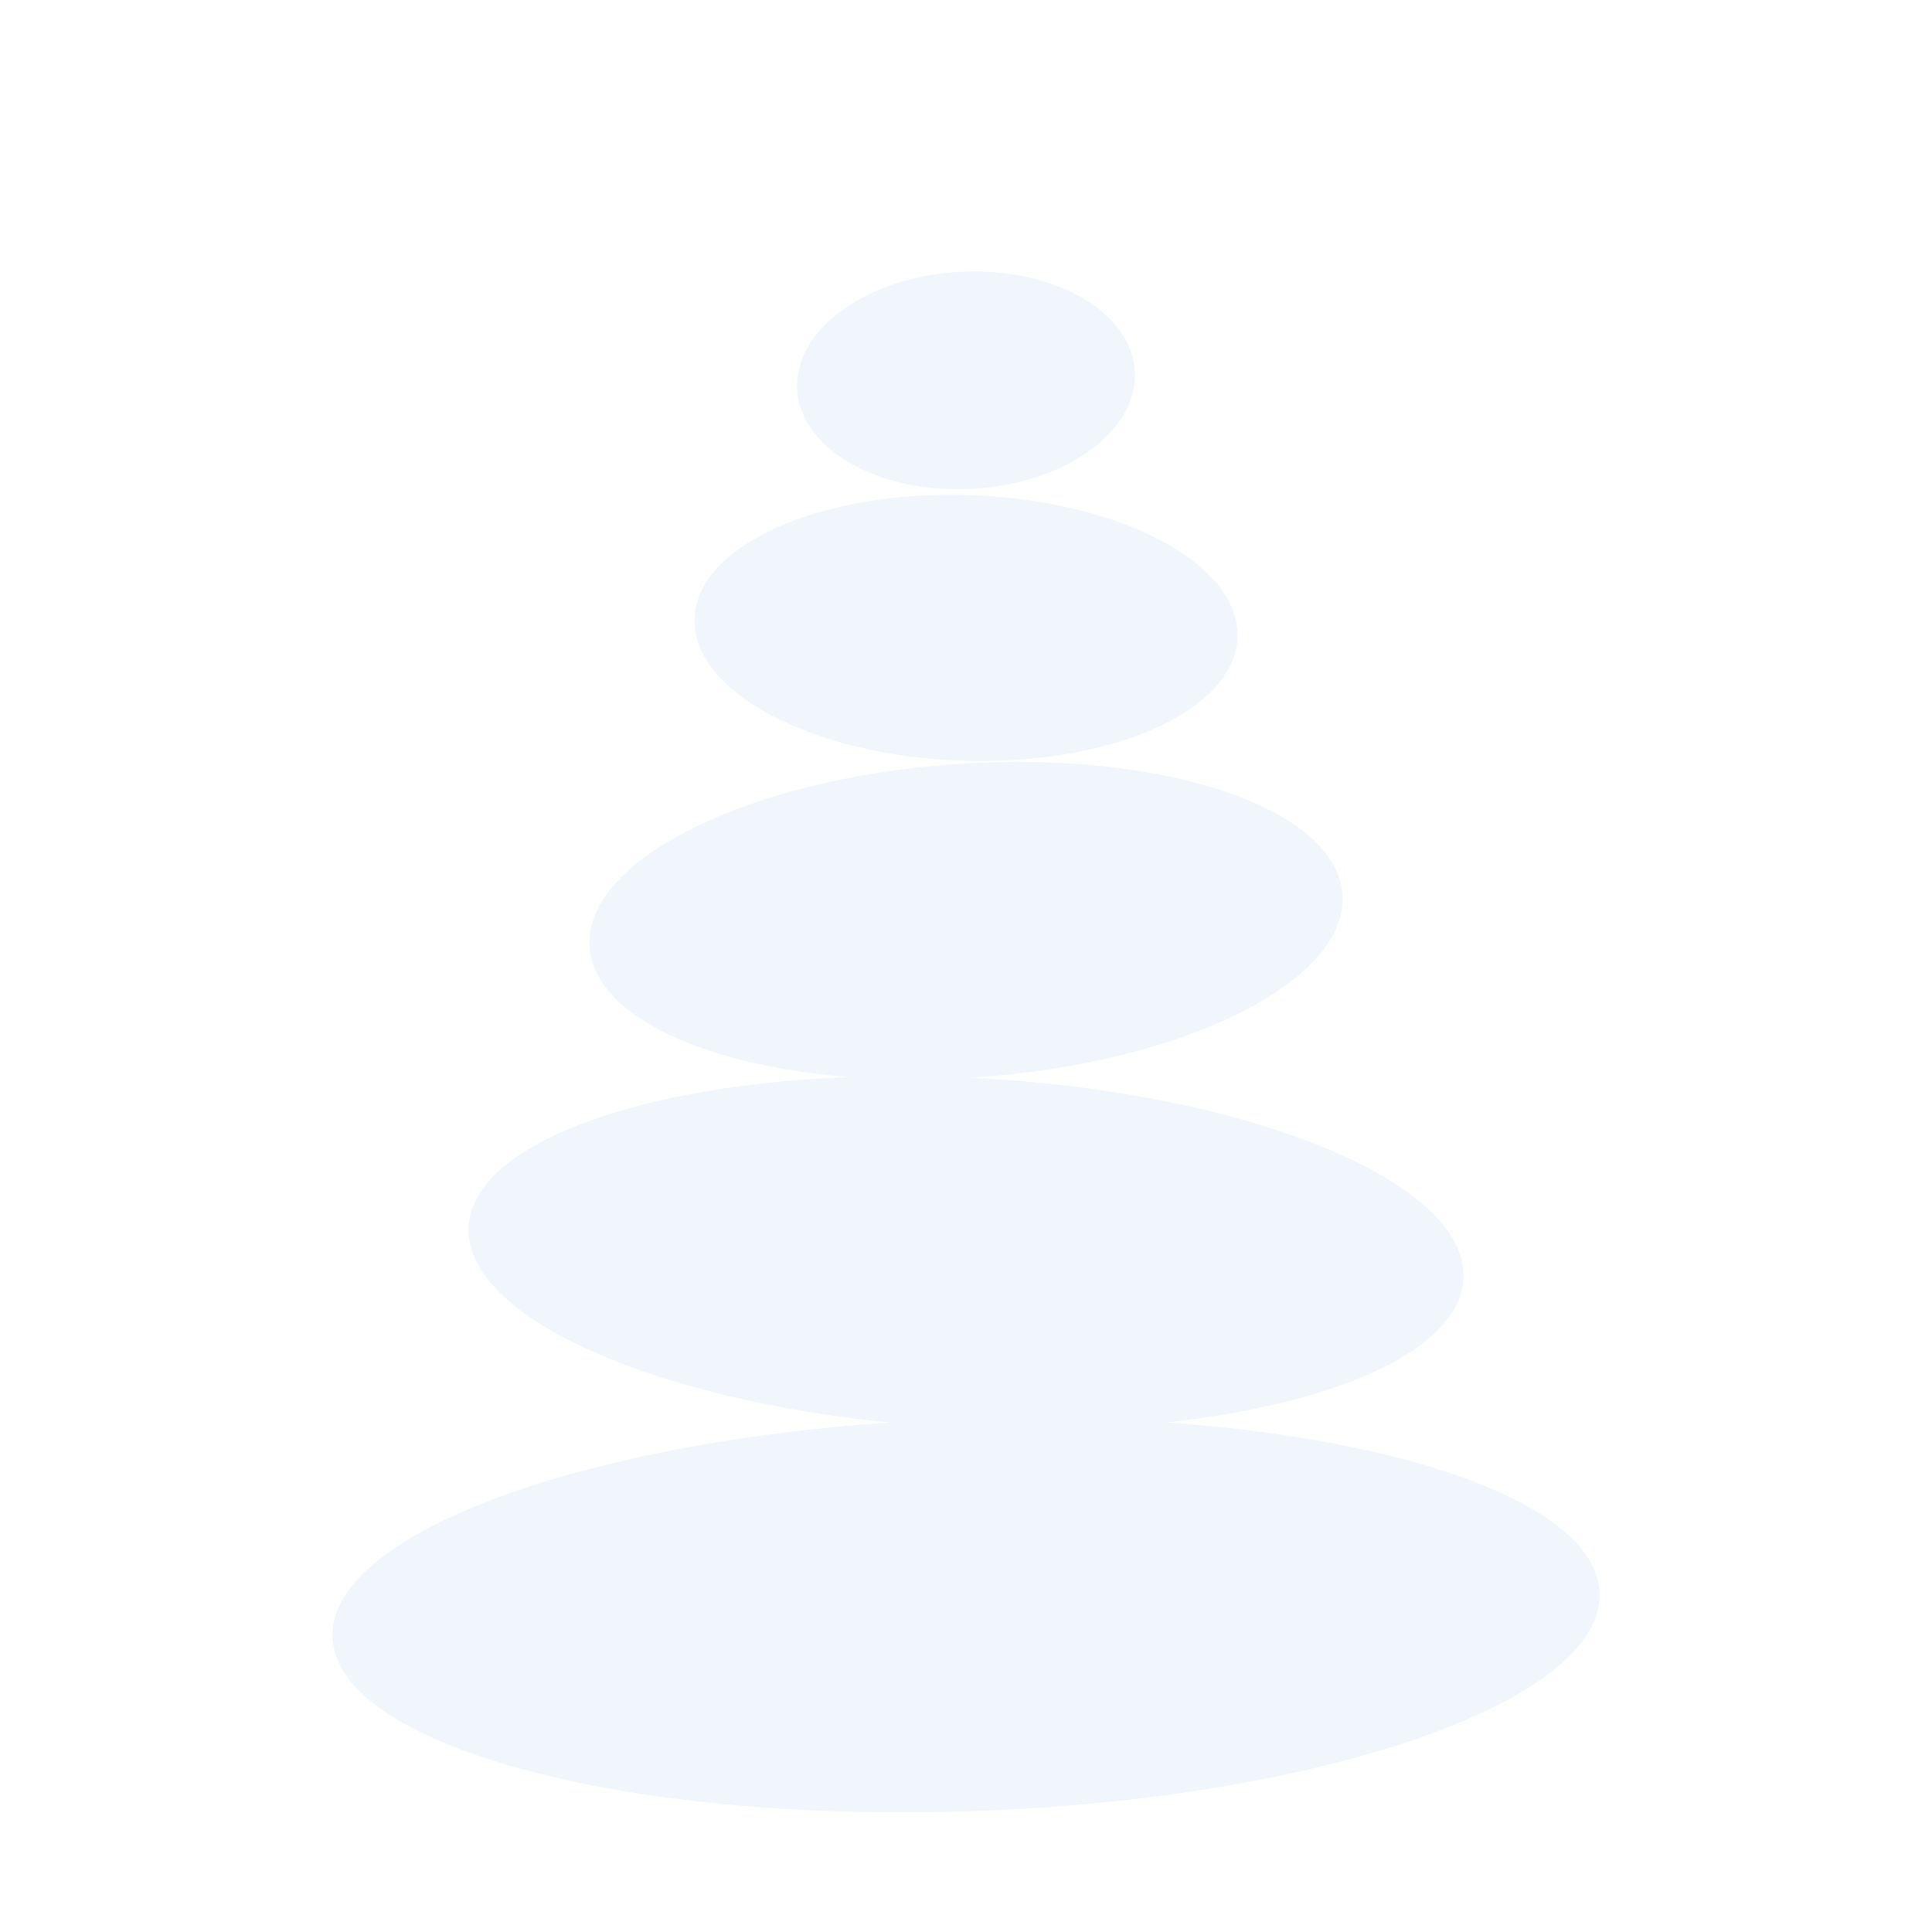
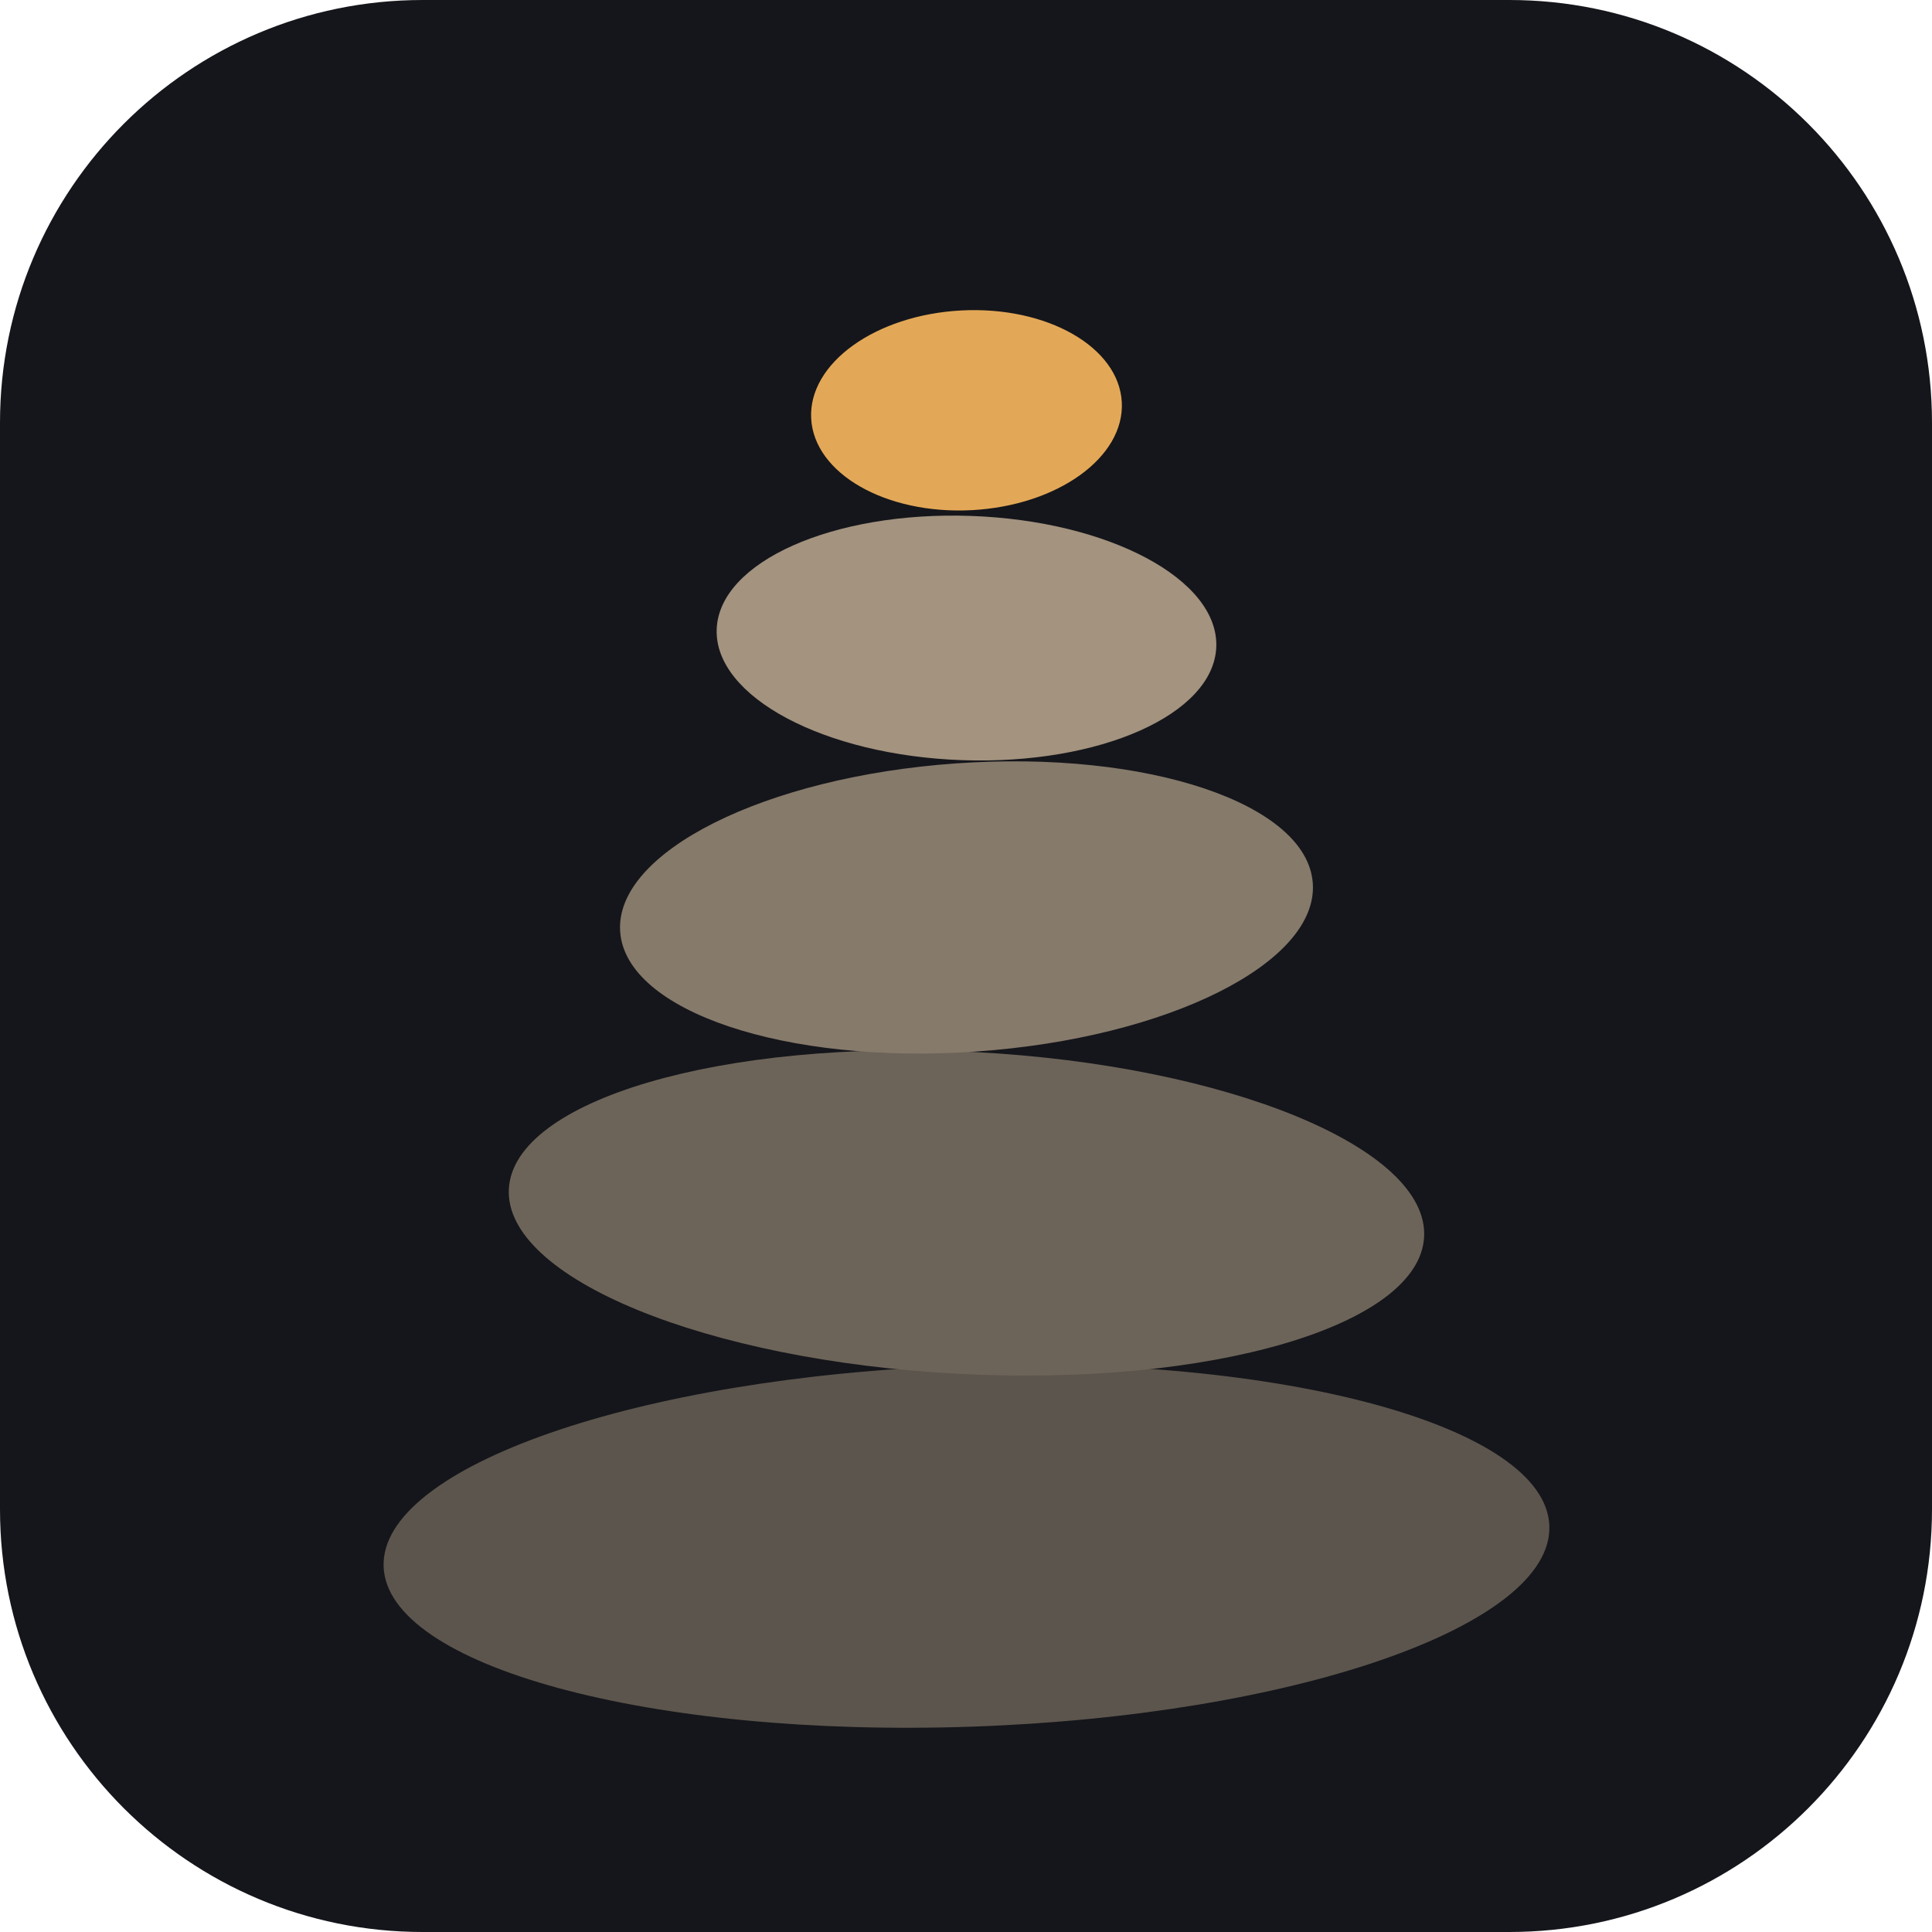
- <svg xmlns="http://www.w3.org/2000/svg" viewBox="0 0 64 64" fill="#f0f6fc" role="img" aria-label="Cairn">
-   <ellipse cx="32" cy="53.5" rx="21" ry="6.5" transform="rotate(-2 32 53.5)" />
-   <ellipse cx="32" cy="41.5" rx="16.5" ry="5.8" transform="rotate(3 32 41.5)" />
-   <ellipse cx="32" cy="30.5" rx="12.5" ry="5.2" transform="rotate(-4 32 30.5)" />
-   <ellipse cx="32" cy="20.8" rx="9" ry="4.4" transform="rotate(2 32 20.8)" />
-   <ellipse cx="32" cy="12.6" rx="5.6" ry="3.6" transform="rotate(-3 32 12.6)" />
+ <svg xmlns="http://www.w3.org/2000/svg" viewBox="0 0 64 64" role="img" aria-label="Cairn">
+   <rect width="64" height="64" rx="14" fill="#15161b" />
+   <g transform="translate(0, 2) scale(0.92) translate(2.8, 0)">
+     <ellipse cx="32" cy="53.5" rx="21" ry="6.5" transform="rotate(-2 32 53.5)" fill="#5c554d" />
+     <ellipse cx="32" cy="41.5" rx="16.5" ry="5.8" transform="rotate(3 32 41.5)" fill="#6d6459" />
+     <ellipse cx="32" cy="30.5" rx="12.5" ry="5.2" transform="rotate(-4 32 30.5)" fill="#867a6b" />
+     <ellipse cx="32" cy="20.8" rx="9" ry="4.4" transform="rotate(2 32 20.8)" fill="#a3937f" />
+     <ellipse cx="32" cy="12.6" rx="5.6" ry="3.6" transform="rotate(-3 32 12.6)" fill="#e3a857" />
+   </g>
</svg>
